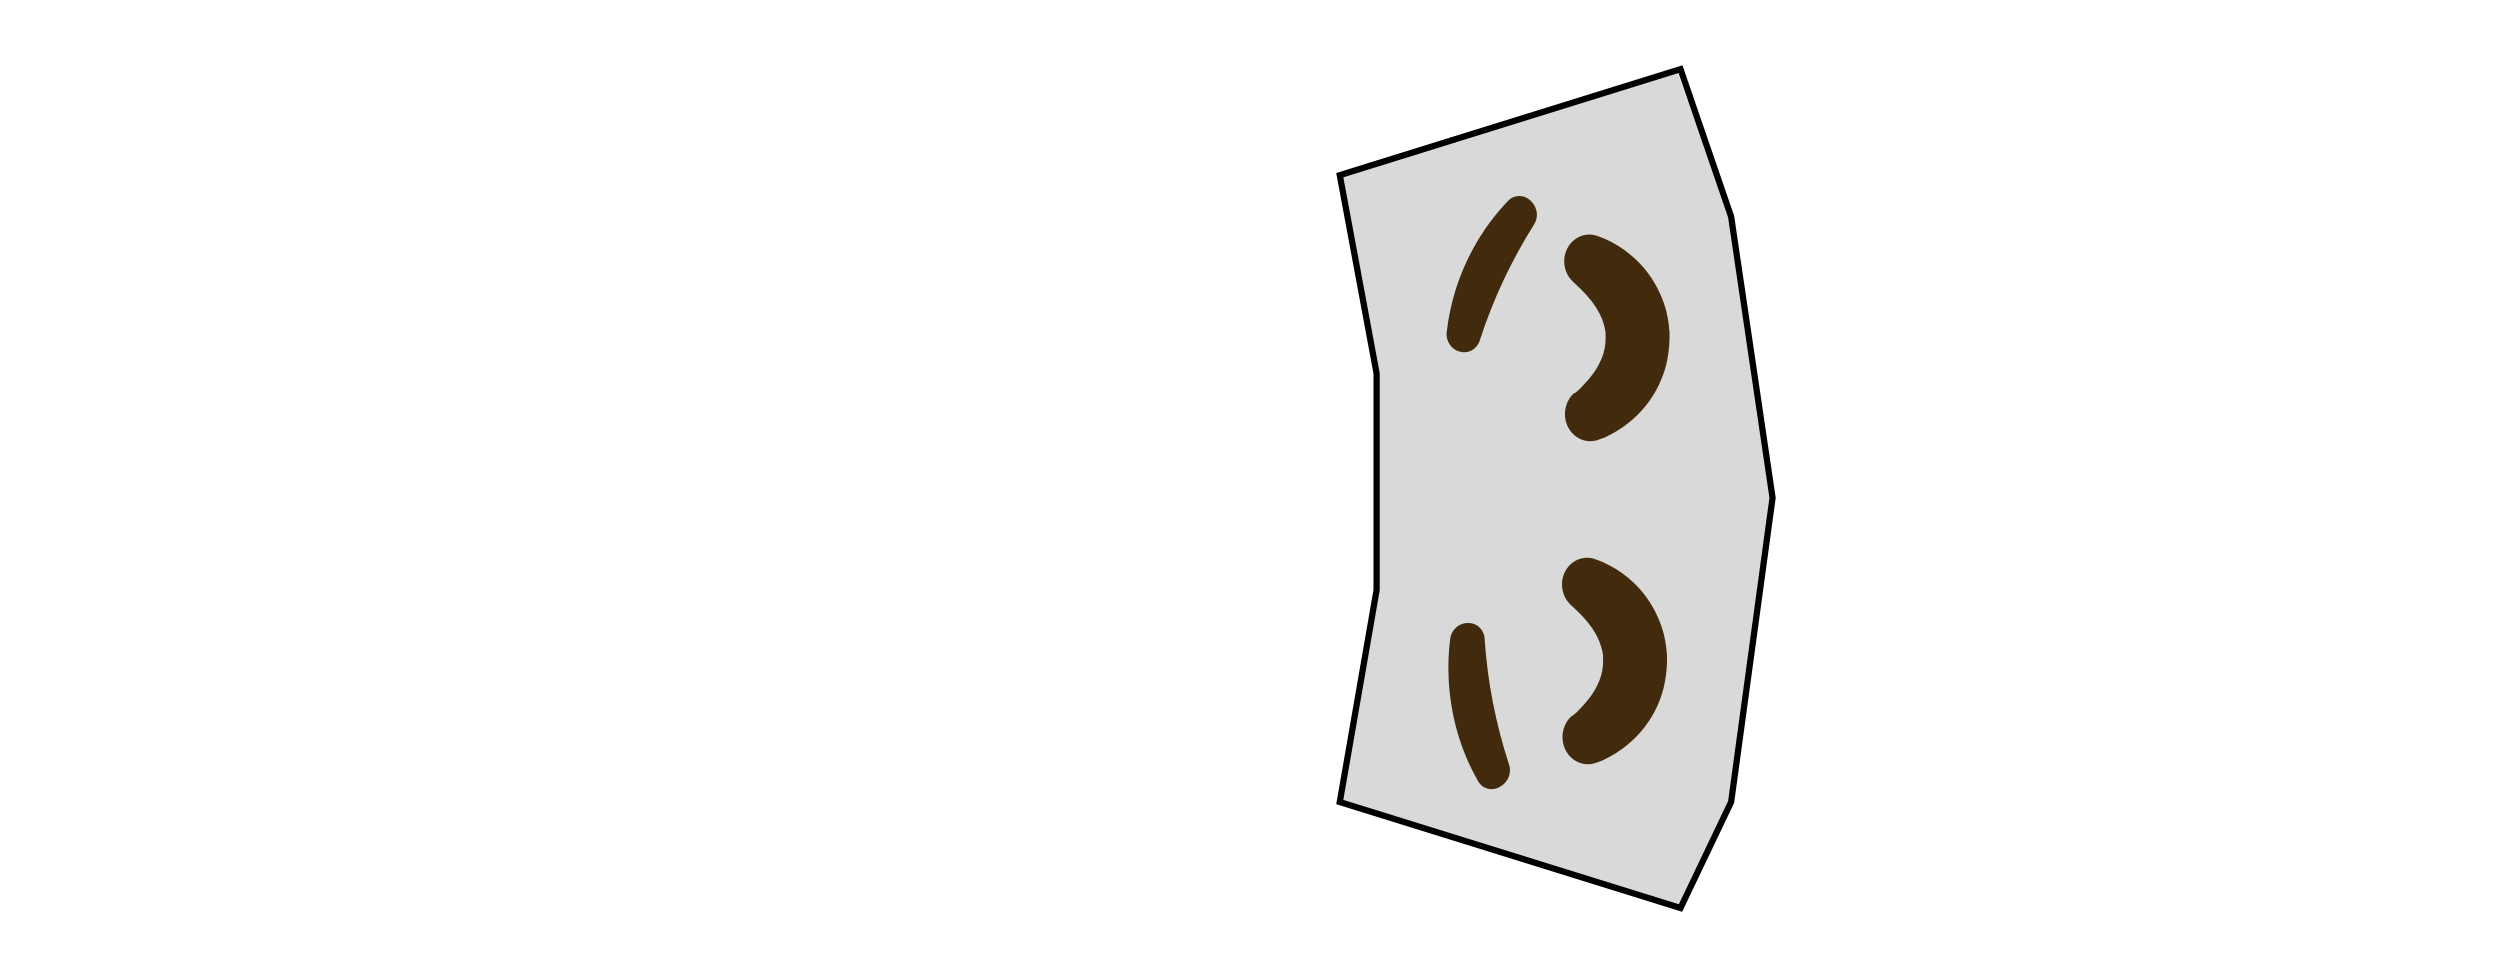
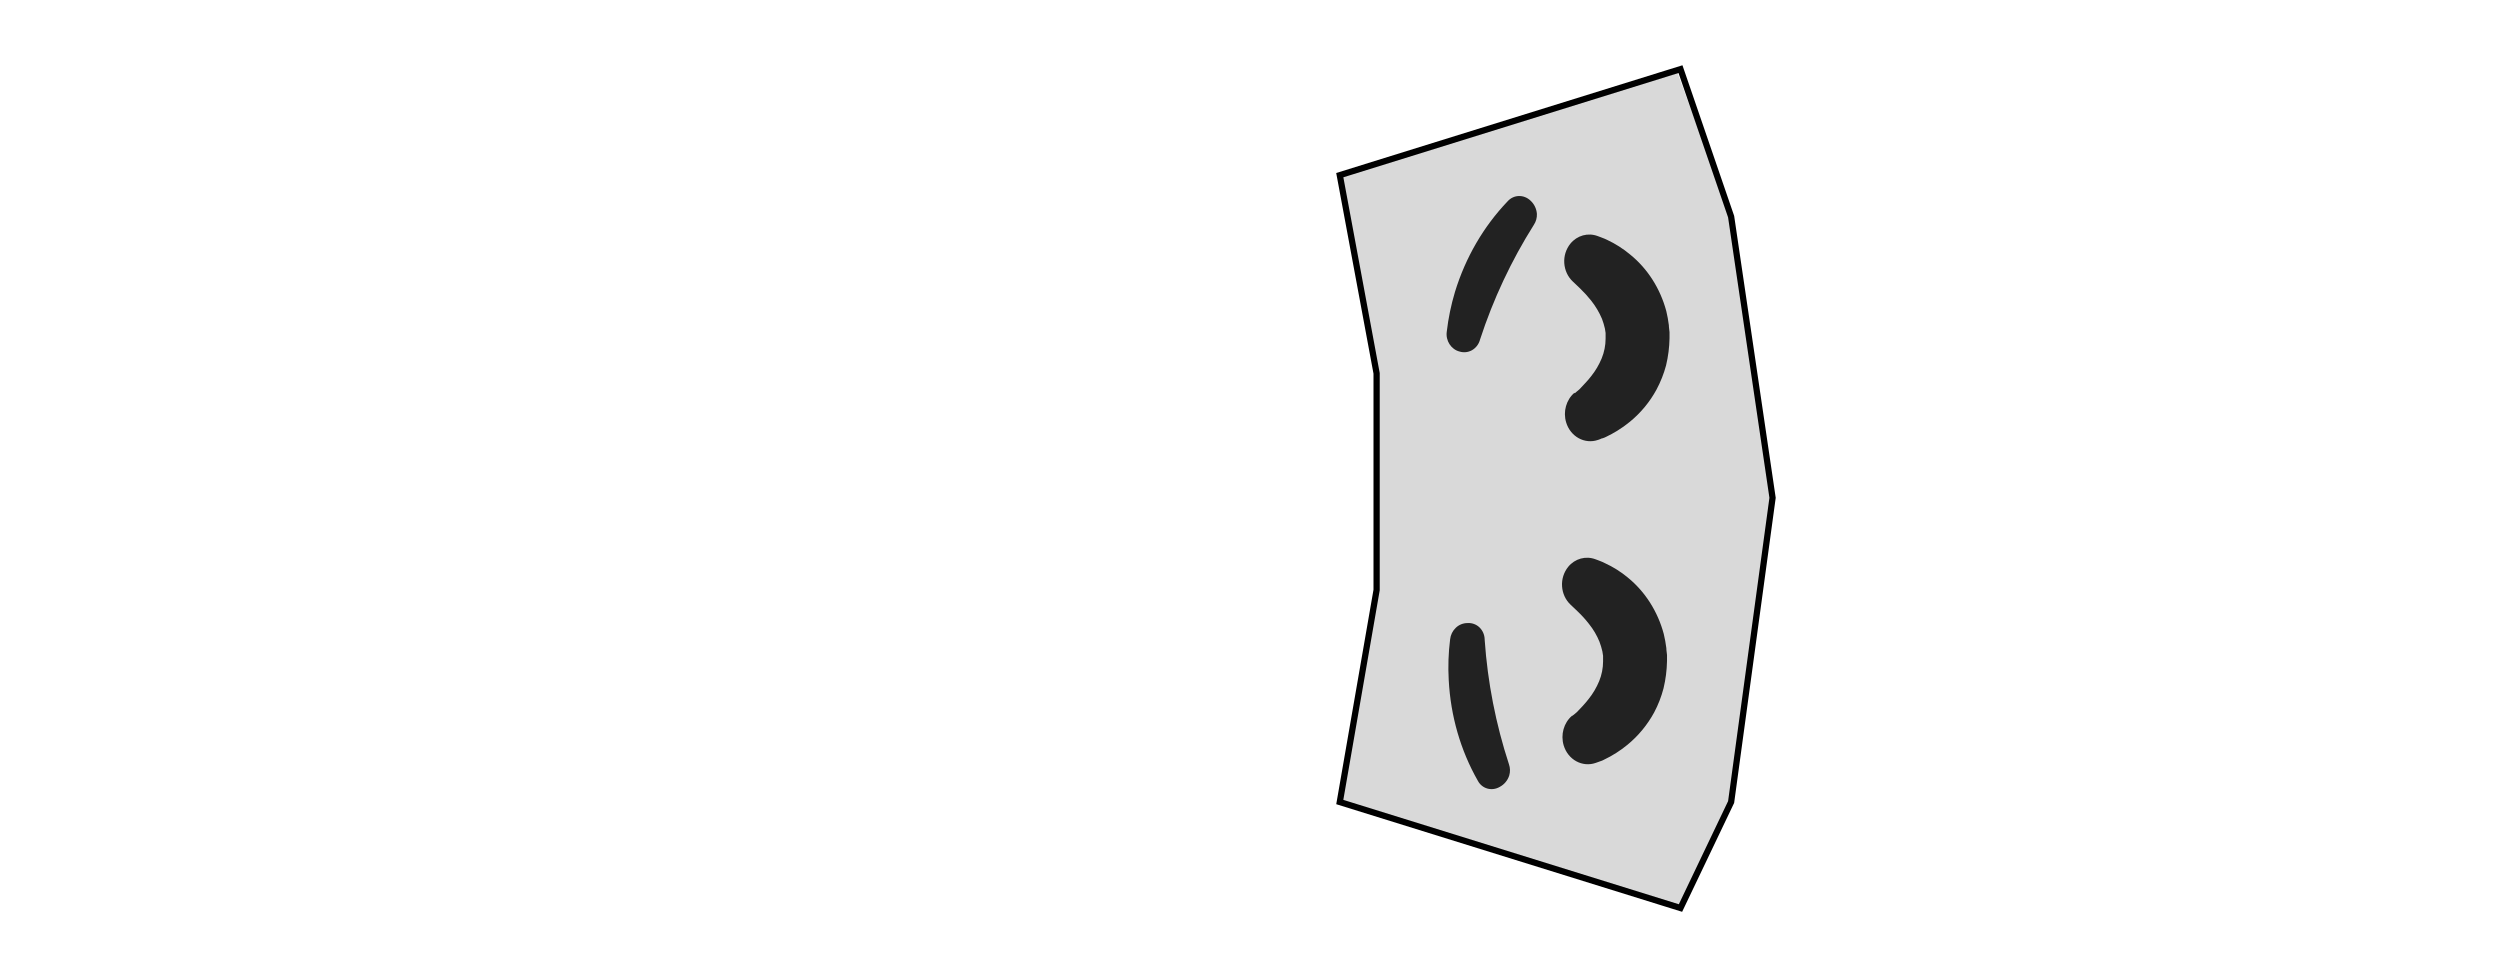
<svg xmlns="http://www.w3.org/2000/svg" width="401" height="156" fill="none" viewBox="0 0 401 156">
  <path fill="#d9d9d9" d="M269.319 146 215 128.5l6-33.5V59.5l-6-31.302L269 11.5l8.5 23 6.5 45.236-6.5 48.764z" />
-   <path fill="#422b0d" d="M234.122 56.39c-1.361-.336-2.276-1.75-2.059-3.21a37 37 0 0 1 1.317-6.364c1.689-5.51 4.579-10.484 8.445-14.529.972-1.081 2.583-1.132 3.66-.115a3.2 3.2 0 0 1 1.034 2.143 2.93 2.93 0 0 1-.486 1.744 82.4 82.4 0 0 0-8.619 18.36l-.047.154a2.75 2.75 0 0 1-1.269 1.605 2.53 2.53 0 0 1-1.976.211M252.586 63.09l.265-.233.326-.271c.133-.104.242-.208.351-.337l.749-.803c.338-.35.652-.725.954-1.113a11.8 11.8 0 0 0 1.679-2.848 8.4 8.4 0 0 0 .628-3.172v.22-.75c.012-.13.012-.247 0-.376a7 7 0 0 0-.109-.7 12 12 0 0 0-.471-1.566 12.7 12.7 0 0 0-1.727-2.912 20 20 0 0 0-1.776-1.955l-.773-.738-.41-.388c-.8-.75-1.289-1.808-1.362-2.944a4.5 4.5 0 0 1 .975-3.115c1.087-1.334 2.838-1.812 4.397-1.217l.386.142c.254.117.64.22 1.099.454a17 17 0 0 1 3.72 2.369c2.79 2.265 4.819 5.45 5.786 9.062.181.738.314 1.488.41 2.252 0 .389.109.958.109 1.127v.983a20.3 20.3 0 0 1-.555 4.35 18.2 18.2 0 0 1-1.522 3.858 17.4 17.4 0 0 1-4.276 5.178 18 18 0 0 1-2.053 1.463c-.568.35-1.148.66-1.74.945a3.4 3.4 0 0 1-.591.246c-.157 0-.29.104-.399.142l-.326.117c-2.138.738-4.433-.518-5.121-2.81-.52-1.721.012-3.624 1.328-4.75zM235.377 99.939a2.7 2.7 0 0 0-1.859.751 2.98 2.98 0 0 0-.919 1.86 36 36 0 0 0-.223 6.529c.299 5.754 1.895 11.282 4.658 16.137.675 1.297 2.235 1.744 3.522 1.003a3.15 3.15 0 0 0 1.525-1.827 2.92 2.92 0 0 0-.047-1.81 82.4 82.4 0 0 1-3.888-19.907l-.008-.16a2.75 2.75 0 0 0-.852-1.902 2.53 2.53 0 0 0-1.909-.674M252.181 114.827l.266-.194.326-.272c.133-.104.241-.207.35-.337l.749-.789c.314-.337.628-.712.954-1.127a11.8 11.8 0 0 0 1.679-2.848 8.4 8.4 0 0 0 .628-3.171v.22-.738c.012-.13.012-.246 0-.376a7 7 0 0 0-.109-.699 11.4 11.4 0 0 0-.471-1.566 11.4 11.4 0 0 0-1.678-2.848c-.544-.7-1.136-1.36-1.776-1.968l-.773-.738-.411-.388c-.799-.75-1.289-1.808-1.361-2.944a4.5 4.5 0 0 1 .975-3.115c1.087-1.333 2.838-1.812 4.396-1.217l.387.142c.253.117.64.22 1.099.467a16.5 16.5 0 0 1 3.672 2.304c2.79 2.265 4.819 5.45 5.785 9.062.181.738.314 1.489.411 2.253 0 .388.109.957.109 1.126v.984a20.4 20.4 0 0 1-.556 4.349 17.7 17.7 0 0 1-1.51 3.884 17.6 17.6 0 0 1-4.276 5.178 18.2 18.2 0 0 1-3.792 2.408 2.6 2.6 0 0 1-.592.246c-.157.065-.29.104-.398.143l-.327.116c-2.137.738-4.432-.518-5.121-2.809-.519-1.722.012-3.625 1.329-4.751z" />
+   <path fill="#222222" d="M234.122 56.39c-1.361-.336-2.276-1.75-2.059-3.21a37 37 0 0 1 1.317-6.364c1.689-5.51 4.579-10.484 8.445-14.529.972-1.081 2.583-1.132 3.66-.115a3.2 3.2 0 0 1 1.034 2.143 2.93 2.93 0 0 1-.486 1.744 82.4 82.4 0 0 0-8.619 18.36l-.047.154a2.75 2.75 0 0 1-1.269 1.605 2.53 2.53 0 0 1-1.976.211M252.586 63.09l.265-.233.326-.271c.133-.104.242-.208.351-.337l.749-.803c.338-.35.652-.725.954-1.113a11.8 11.8 0 0 0 1.679-2.848 8.4 8.4 0 0 0 .628-3.172v.22-.75c.012-.13.012-.247 0-.376a7 7 0 0 0-.109-.7 12 12 0 0 0-.471-1.566 12.7 12.7 0 0 0-1.727-2.912 20 20 0 0 0-1.776-1.955l-.773-.738-.41-.388c-.8-.75-1.289-1.808-1.362-2.944a4.5 4.5 0 0 1 .975-3.115c1.087-1.334 2.838-1.812 4.397-1.217l.386.142c.254.117.64.22 1.099.454a17 17 0 0 1 3.72 2.369c2.79 2.265 4.819 5.45 5.786 9.062.181.738.314 1.488.41 2.252 0 .389.109.958.109 1.127v.983a20.3 20.3 0 0 1-.555 4.35 18.2 18.2 0 0 1-1.522 3.858 17.4 17.4 0 0 1-4.276 5.178 18 18 0 0 1-2.053 1.463c-.568.35-1.148.66-1.74.945a3.4 3.4 0 0 1-.591.246c-.157 0-.29.104-.399.142l-.326.117c-2.138.738-4.433-.518-5.121-2.81-.52-1.721.012-3.624 1.328-4.75zM235.377 99.939a2.7 2.7 0 0 0-1.859.751 2.98 2.98 0 0 0-.919 1.86 36 36 0 0 0-.223 6.529c.299 5.754 1.895 11.282 4.658 16.137.675 1.297 2.235 1.744 3.522 1.003a3.15 3.15 0 0 0 1.525-1.827 2.92 2.92 0 0 0-.047-1.81 82.4 82.4 0 0 1-3.888-19.907l-.008-.16a2.75 2.75 0 0 0-.852-1.902 2.53 2.53 0 0 0-1.909-.674M252.181 114.827l.266-.194.326-.272c.133-.104.241-.207.35-.337l.749-.789c.314-.337.628-.712.954-1.127a11.8 11.8 0 0 0 1.679-2.848 8.4 8.4 0 0 0 .628-3.171v.22-.738c.012-.13.012-.246 0-.376a7 7 0 0 0-.109-.699 11.4 11.4 0 0 0-.471-1.566 11.4 11.4 0 0 0-1.678-2.848c-.544-.7-1.136-1.36-1.776-1.968l-.773-.738-.411-.388c-.799-.75-1.289-1.808-1.361-2.944a4.5 4.5 0 0 1 .975-3.115c1.087-1.333 2.838-1.812 4.396-1.217l.387.142c.253.117.64.22 1.099.467a16.5 16.5 0 0 1 3.672 2.304c2.79 2.265 4.819 5.45 5.785 9.062.181.738.314 1.489.411 2.253 0 .388.109.957.109 1.126v.984a20.4 20.4 0 0 1-.556 4.349 17.7 17.7 0 0 1-1.51 3.884 17.6 17.6 0 0 1-4.276 5.178 18.2 18.2 0 0 1-3.792 2.408 2.6 2.6 0 0 1-.592.246c-.157.065-.29.104-.398.143l-.327.116c-2.137.738-4.432-.518-5.121-2.809-.519-1.722.012-3.625 1.329-4.751z" />
  <path stroke="#000" d="m277.672 128.645-8.123 17.004-54.648-17.004 5.907-34.01V59.886l-5.907-31.791 54.648-17.005 8.123 23.659 6.647 45.1z" />
</svg>
